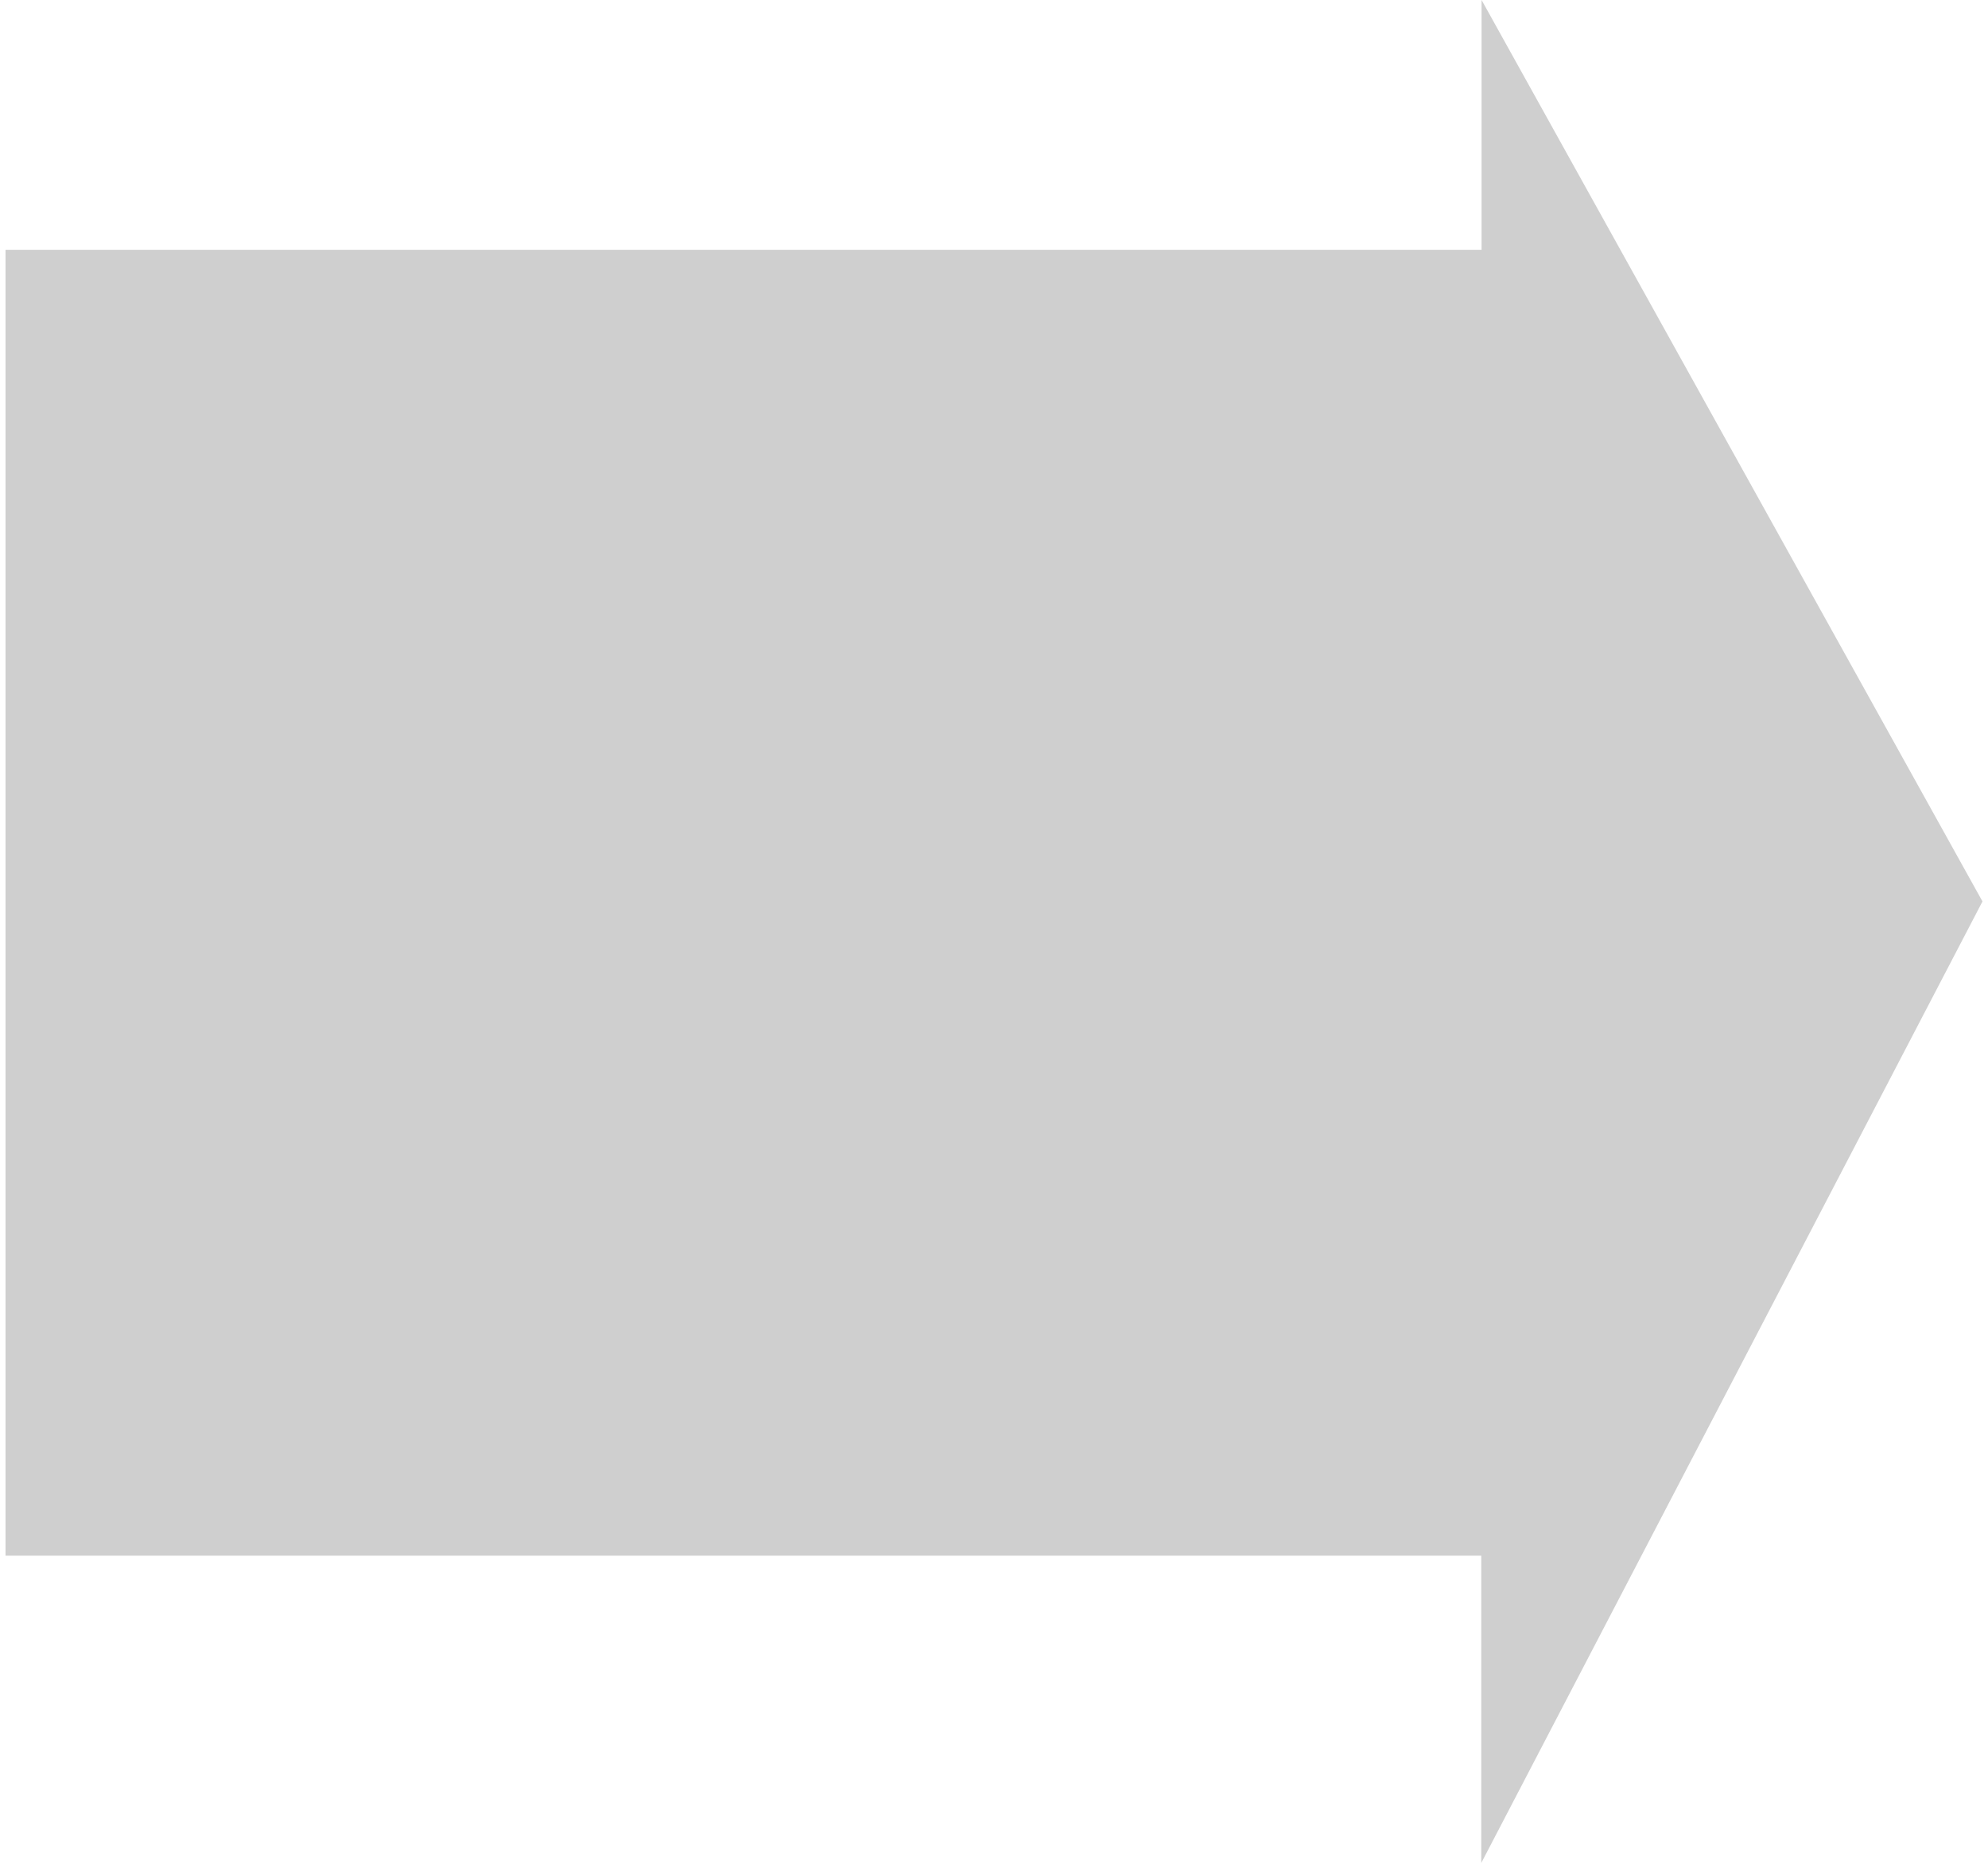
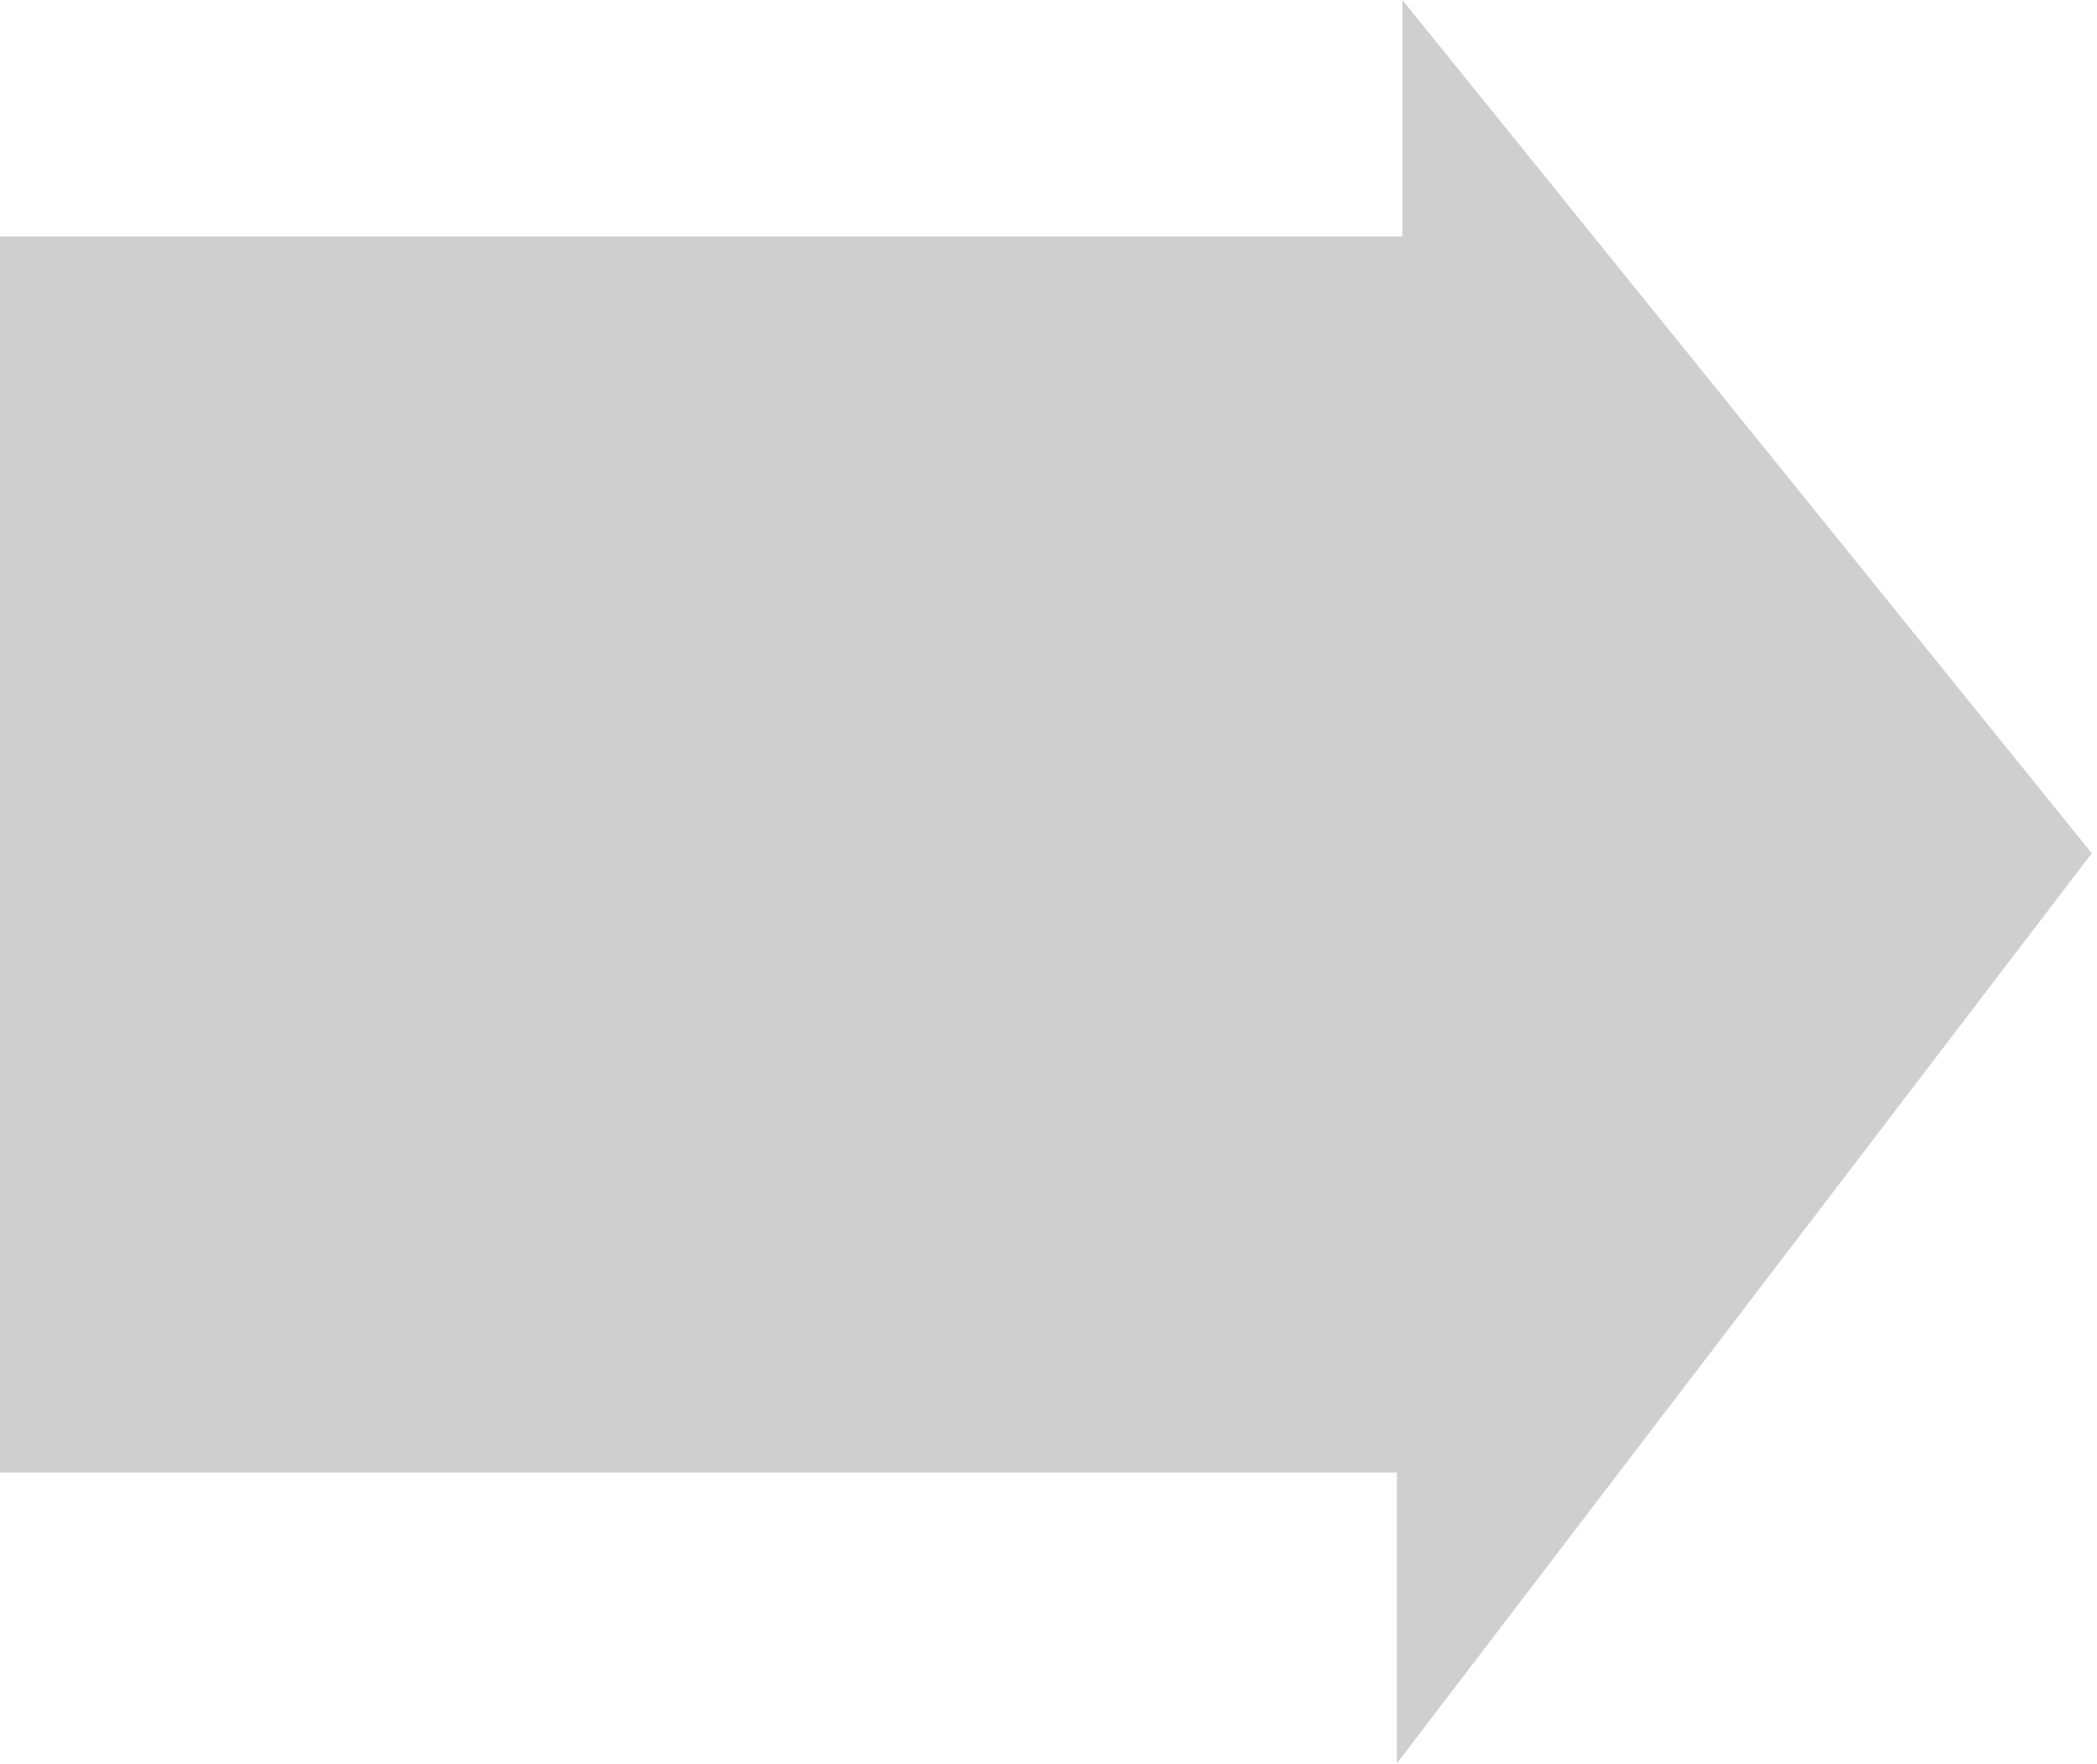
- <svg xmlns="http://www.w3.org/2000/svg" version="1.1" id="Layer_1" x="0px" y="0px" viewBox="0 126.1 612 573.6" enable-background="new 0 126.1 612 573.6" xml:space="preserve">
-   <path fill="#cfcfcf" d="M610.3,403.6L456.1,126.1V203c-0.4,0-0.9,0-1.3,0H1.7v402h453c0.4,0,0.9,0,1.3,0v94.6L610.3,403.6z" />
+ <svg xmlns="http://www.w3.org/2000/svg" version="1.1" id="Layer_1" x="0px" y="0px" viewBox="0 126.1 682 573.6" enable-background="new 0 126.1 612 573.6" xml:space="preserve">
+   <path fill="#cfcfcf" d="M680.3,403.6L456.1,126.1V203c-0.4,0-0.9,0-1.3,0H0.0v402h453c0.4,0,0.9,0,1.3,0v94.6L680.3,403.6z" />
  <path fill="#cfcfcf" stroke="#000000" stroke-width="4" stroke-miterlimit="10" d="M334.1,370.6" />
</svg>
